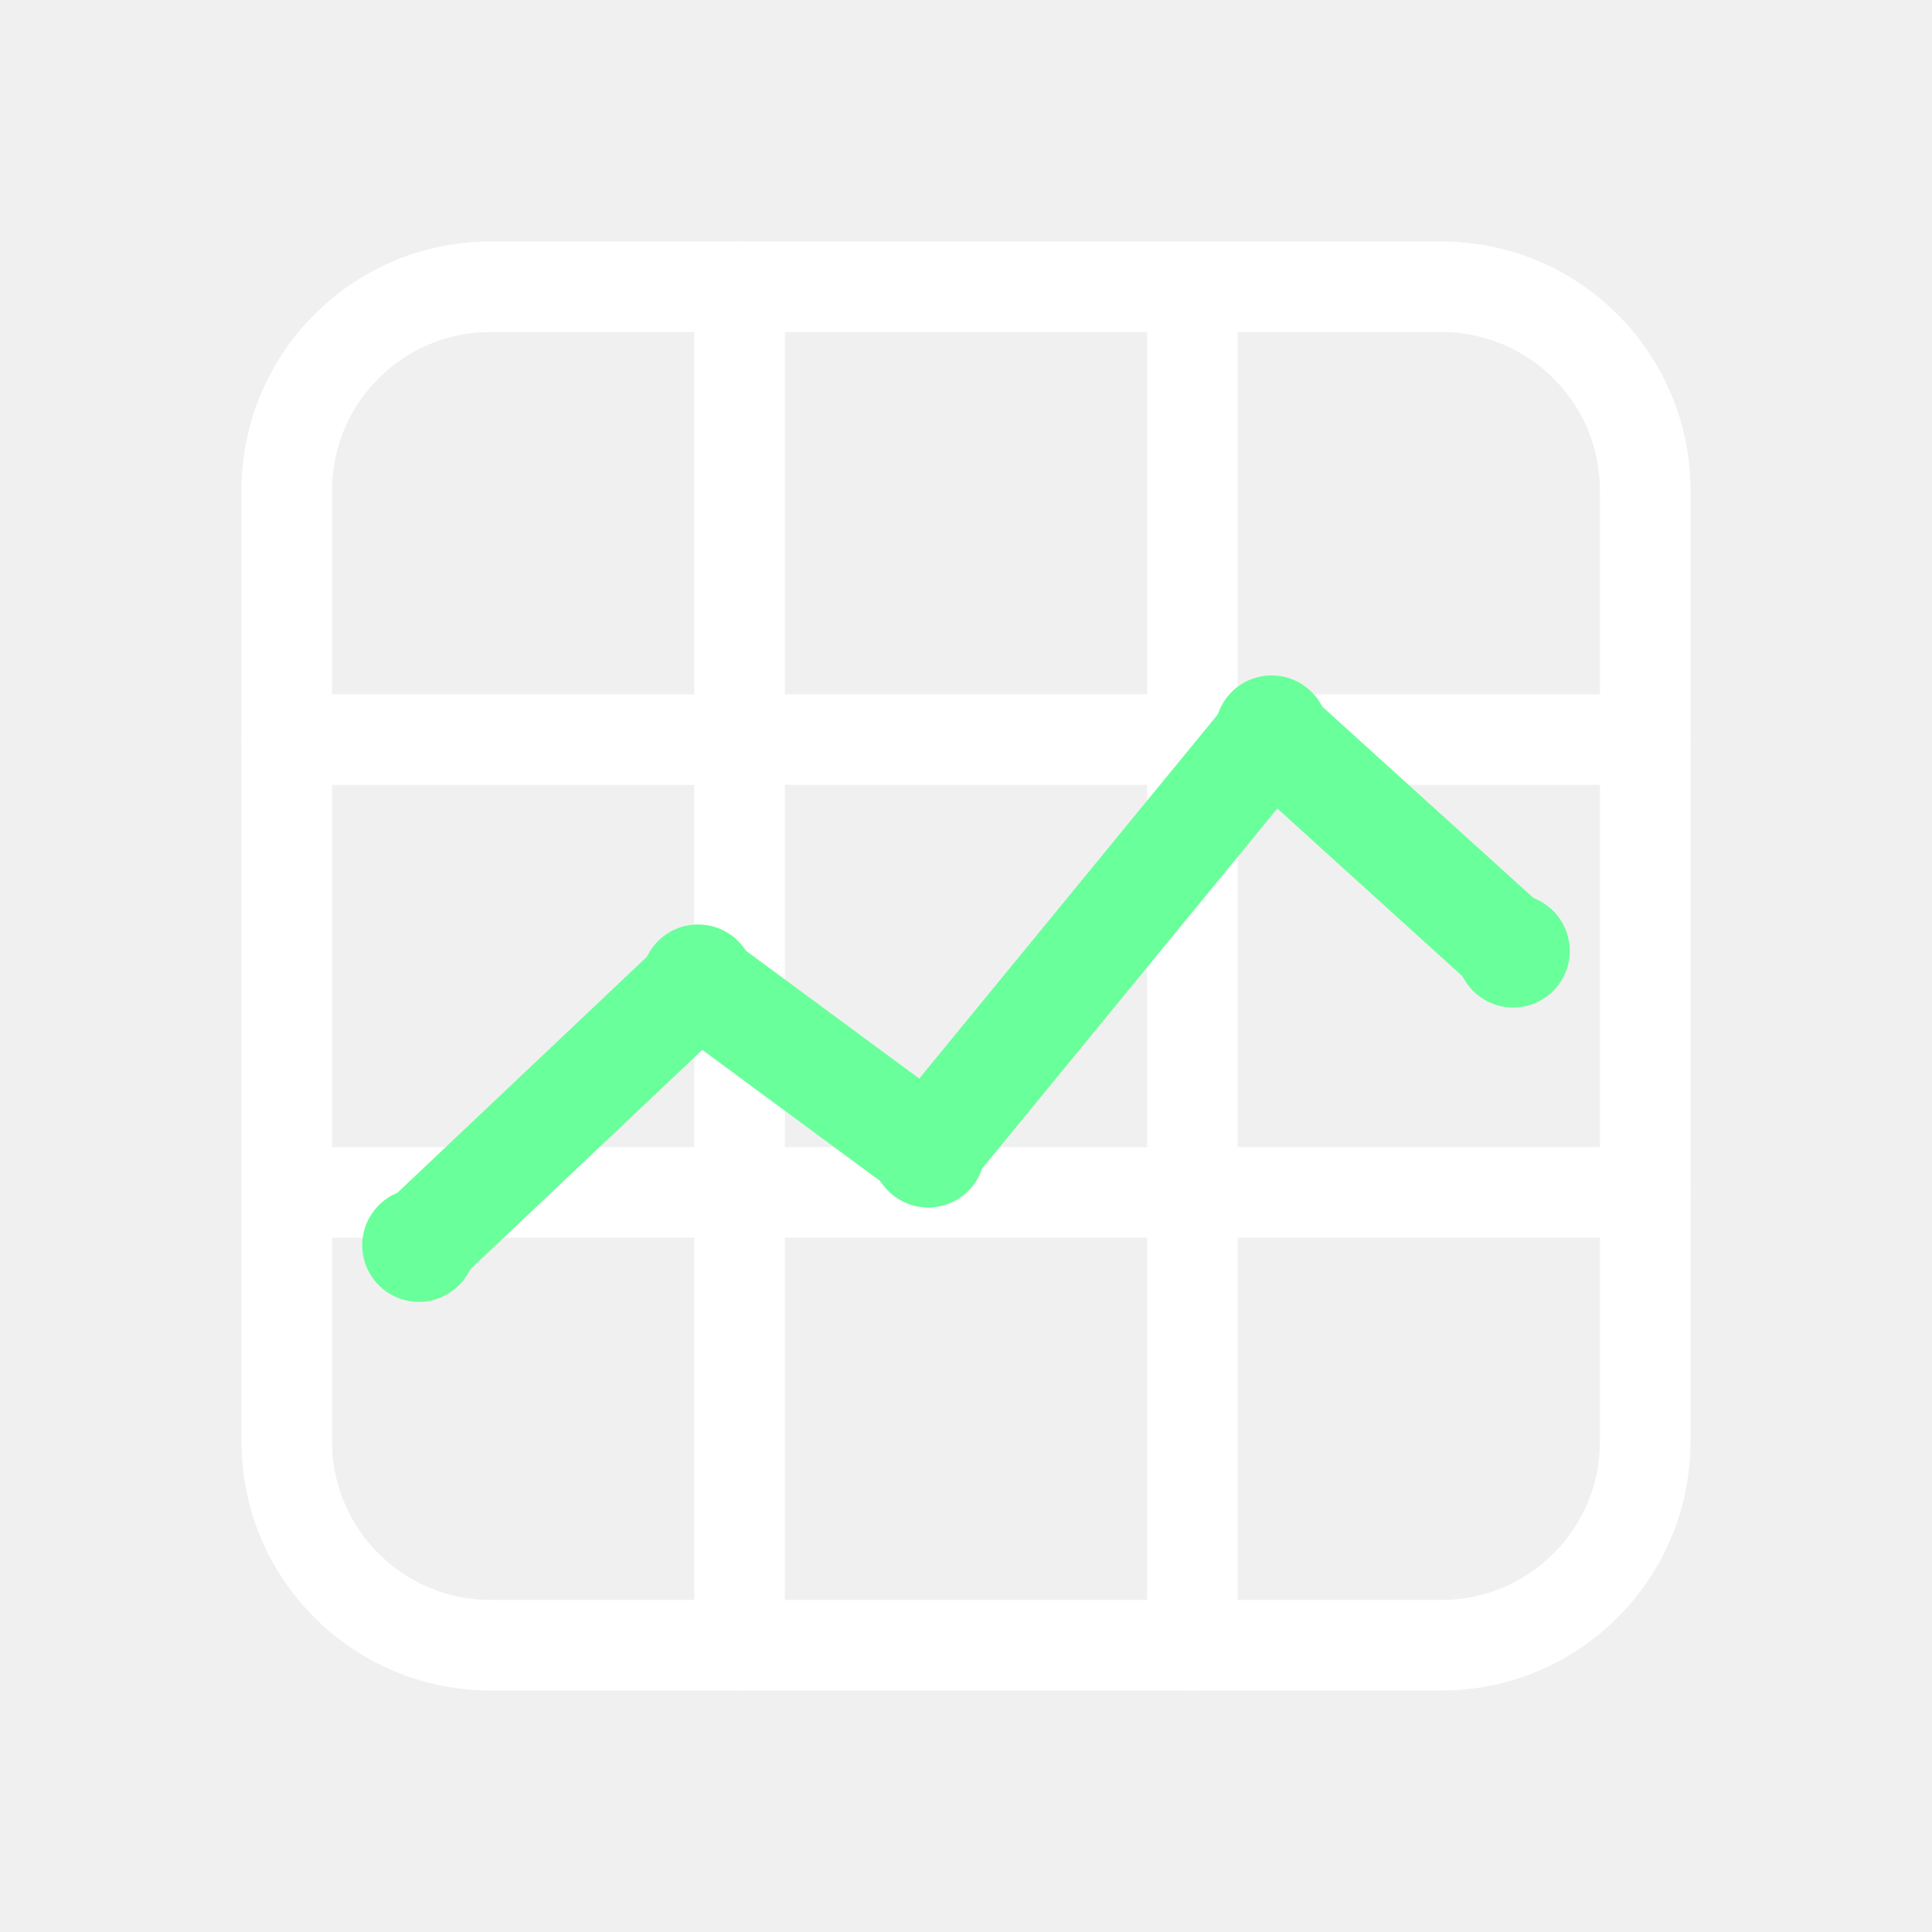
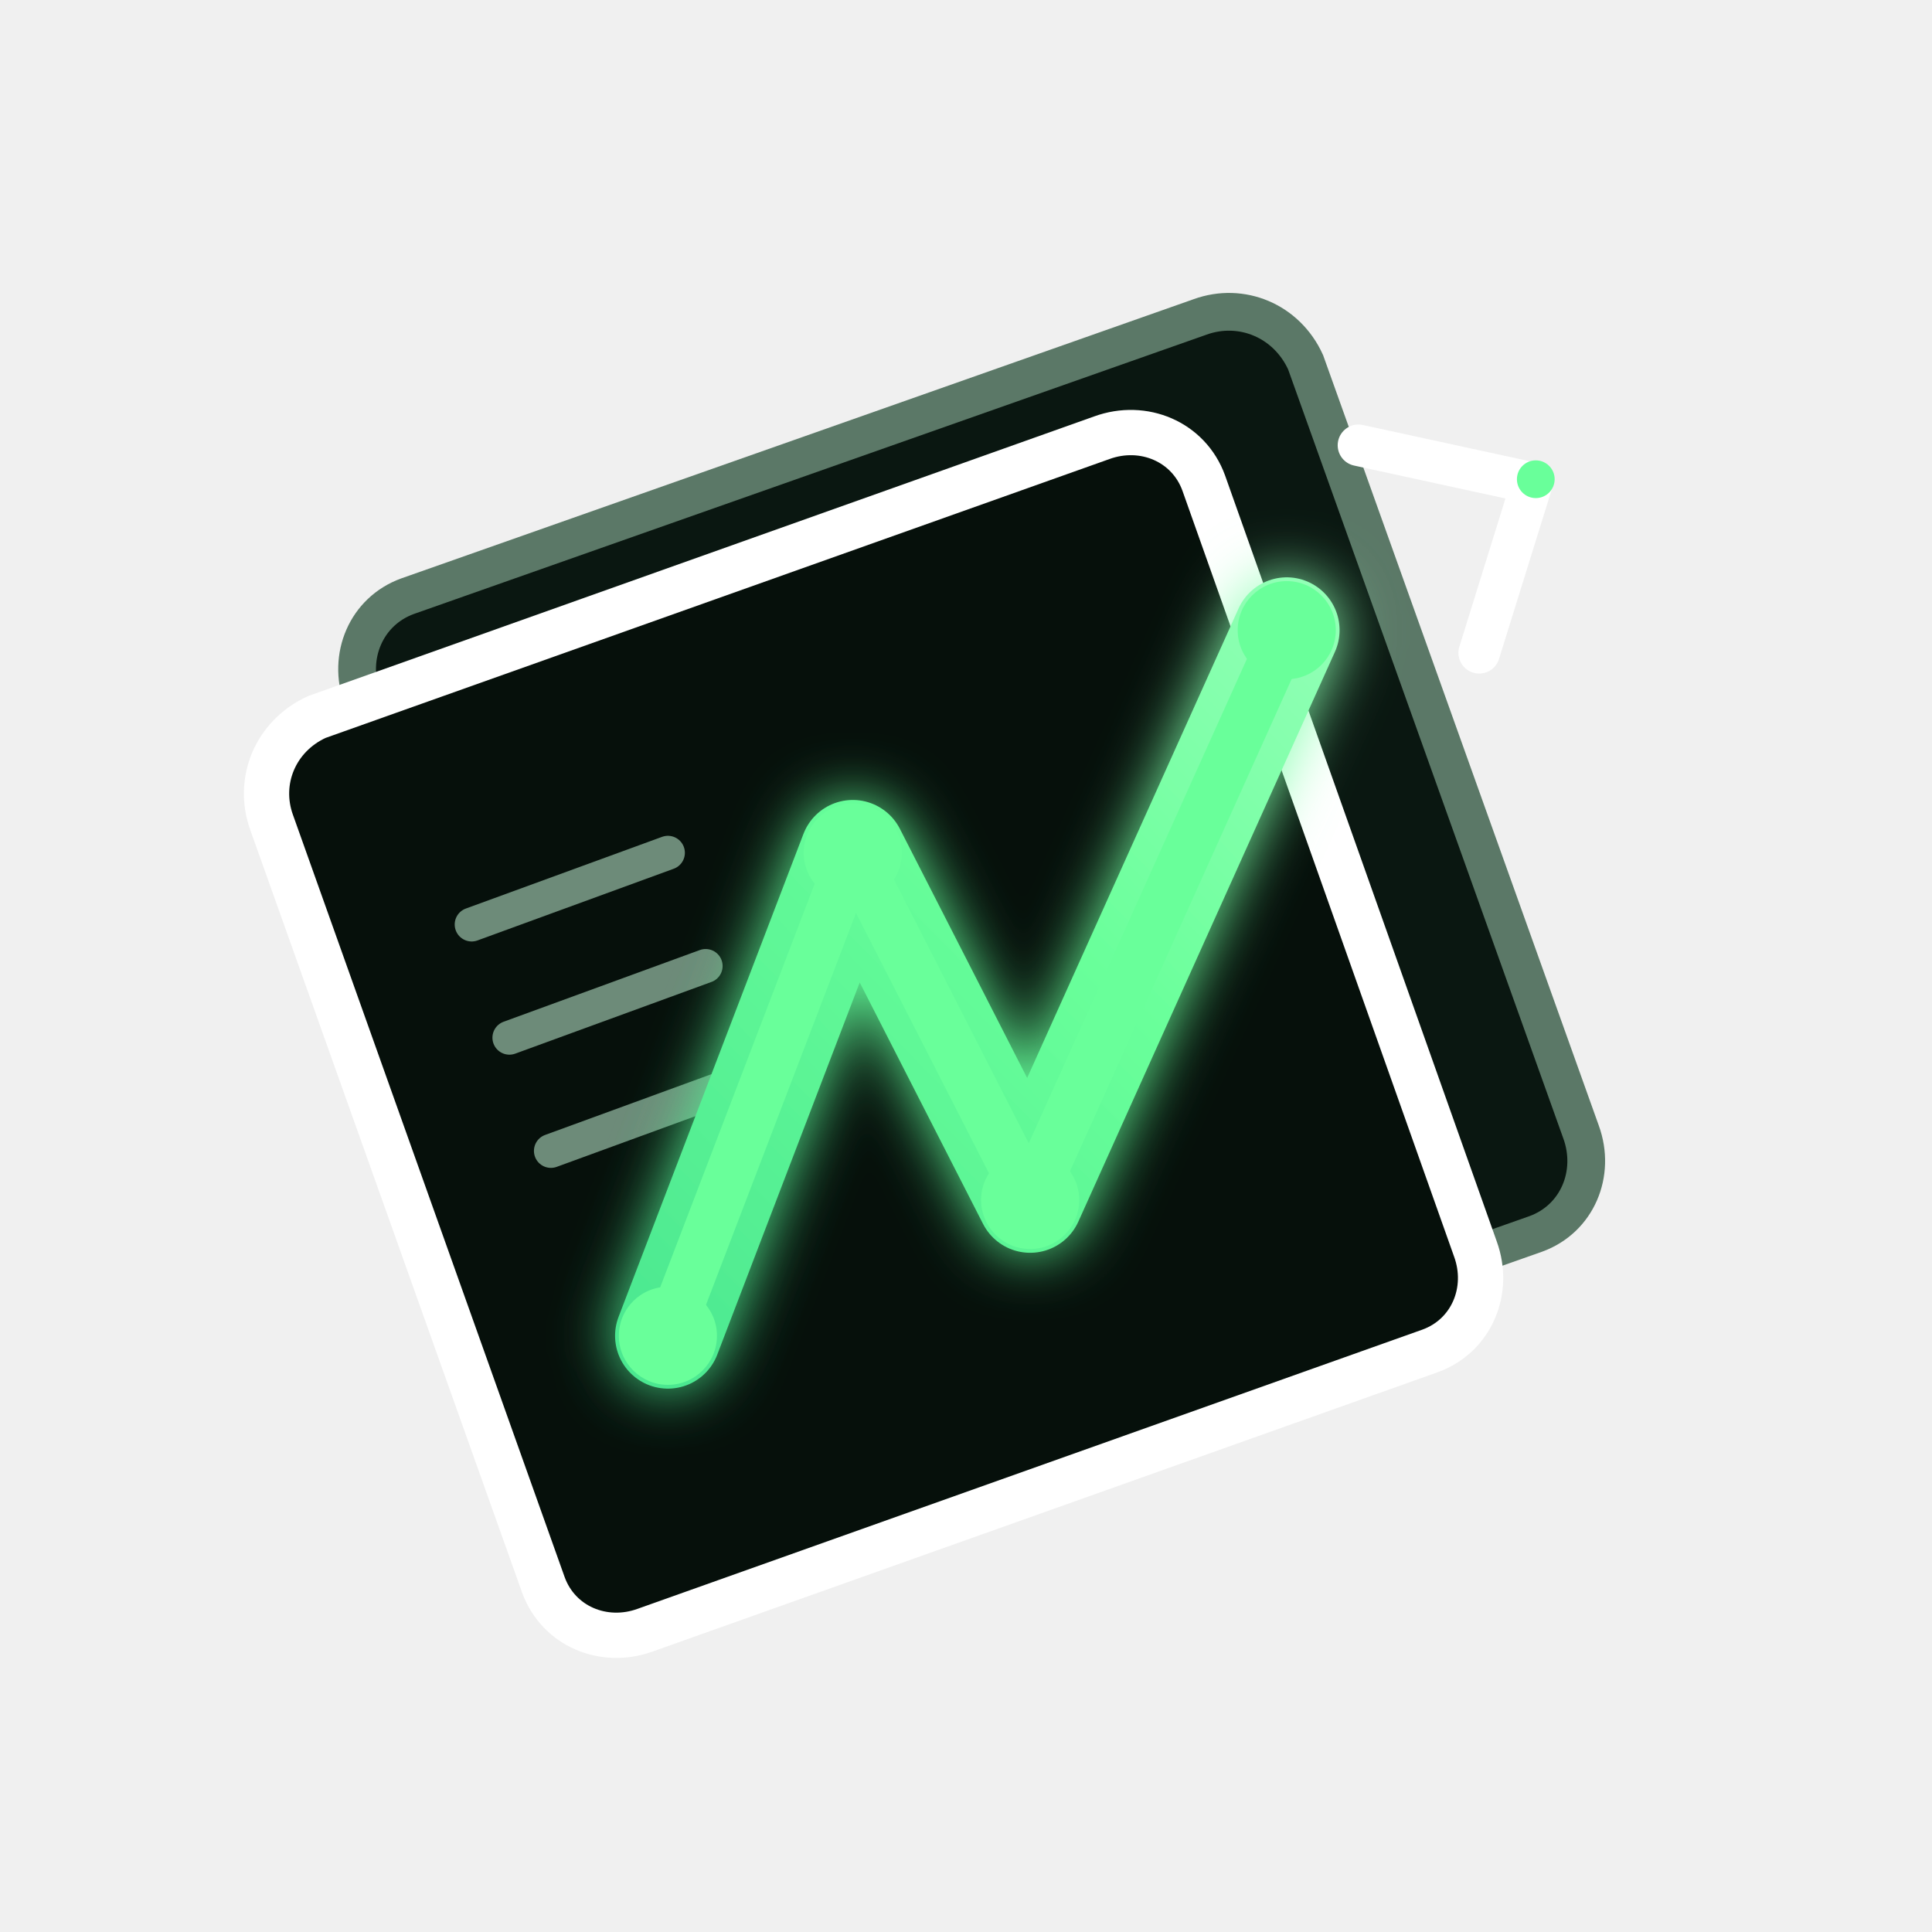
<svg xmlns="http://www.w3.org/2000/svg" viewBox="0 0 512 512">
-   <g fill="none" stroke="#FFFFFF" stroke-width="24" stroke-linecap="round" stroke-linejoin="round">
-     <rect x="76" y="76" width="360" height="360" rx="54" />
-     <path d="M196 76v360M316 76v360M76 196h360M76 316h360" />
+   <defs>
+     <linearGradient id="g" x1="88" y1="420" x2="424" y2="90" gradientUnits="userSpaceOnUse">
+       <stop stop-color="#39D98A" />
+       <stop offset=".55" stop-color="#69FF9A" />
+       <stop offset="1" stop-color="#B8FFD0" />
+     </linearGradient>
+     <filter id="glow" x="-30%" y="-30%" width="160%" height="160%">
+       <feGaussianBlur stdDeviation="8" result="b" />
+       <feMerge>
+         <feMergeNode in="b" />
+         <feMergeNode in="SourceGraphic" />
+       </feMerge>
+     </filter>
+   </defs>
+   <path d="M108 158 318 84c11-4 23 1 28 12l73 204c4 11-1 23-12 27l-210 74c-11 4-23-1-27-12L96 185c-4-11 1-23 12-27Z" fill="#0A1711" stroke="#5B7867" stroke-width="10" />
+   <path d="m84 190 208-74c11-4 23 1 27 12l72 203c4 11-1 23-12 27l-208 74c-11 4-23-1-27-12L72 218c-4-11 1-23 12-28Z" fill="#06100B" stroke="#FFFFFF" stroke-width="12" stroke-linejoin="round" />
+   <path d="m125 245 52-19m-42 49 52-19m-41 49 52-19" stroke="#6D8B79" stroke-width="9" stroke-linecap="round" />
+   <path d="m177 354 49-128 47 92 68-151" fill="none" stroke="url(#g)" stroke-width="28" stroke-linecap="round" stroke-linejoin="round" filter="url(#glow)" />
+   <path d="m177 354 49-128 47 92 68-151" fill="none" stroke="#69FF9A" stroke-width="13" stroke-linecap="round" stroke-linejoin="round" />
+   <g fill="#69FF9A">
+     <circle cx="177" cy="354" r="13" />
+     <circle cx="226" cy="226" r="13" />
+     <circle cx="273" cy="318" r="13" />
+     <circle cx="341" cy="167" r="13" />
  </g>
-   <path d="M111 330l74-70 61 45 91-111 64 58" fill="none" stroke="#69FF9A" stroke-width="28" stroke-linecap="round" stroke-linejoin="round" />
-   <circle cx="111" cy="330" r="15" fill="#69FF9A" />
-   <circle cx="185" cy="260" r="15" fill="#69FF9A" />
-   <circle cx="246" cy="305" r="15" fill="#69FF9A" />
-   <circle cx="337" cy="194" r="15" fill="#69FF9A" />
-   <circle cx="401" cy="252" r="15" fill="#69FF9A" />
+   <path d="m360 118 46 10-14 45" fill="none" stroke="#FFFFFF" stroke-width="11" stroke-linecap="round" stroke-linejoin="round" />
+   <circle cx="407" cy="127" r="5" fill="#69FF9A" />
</svg>
